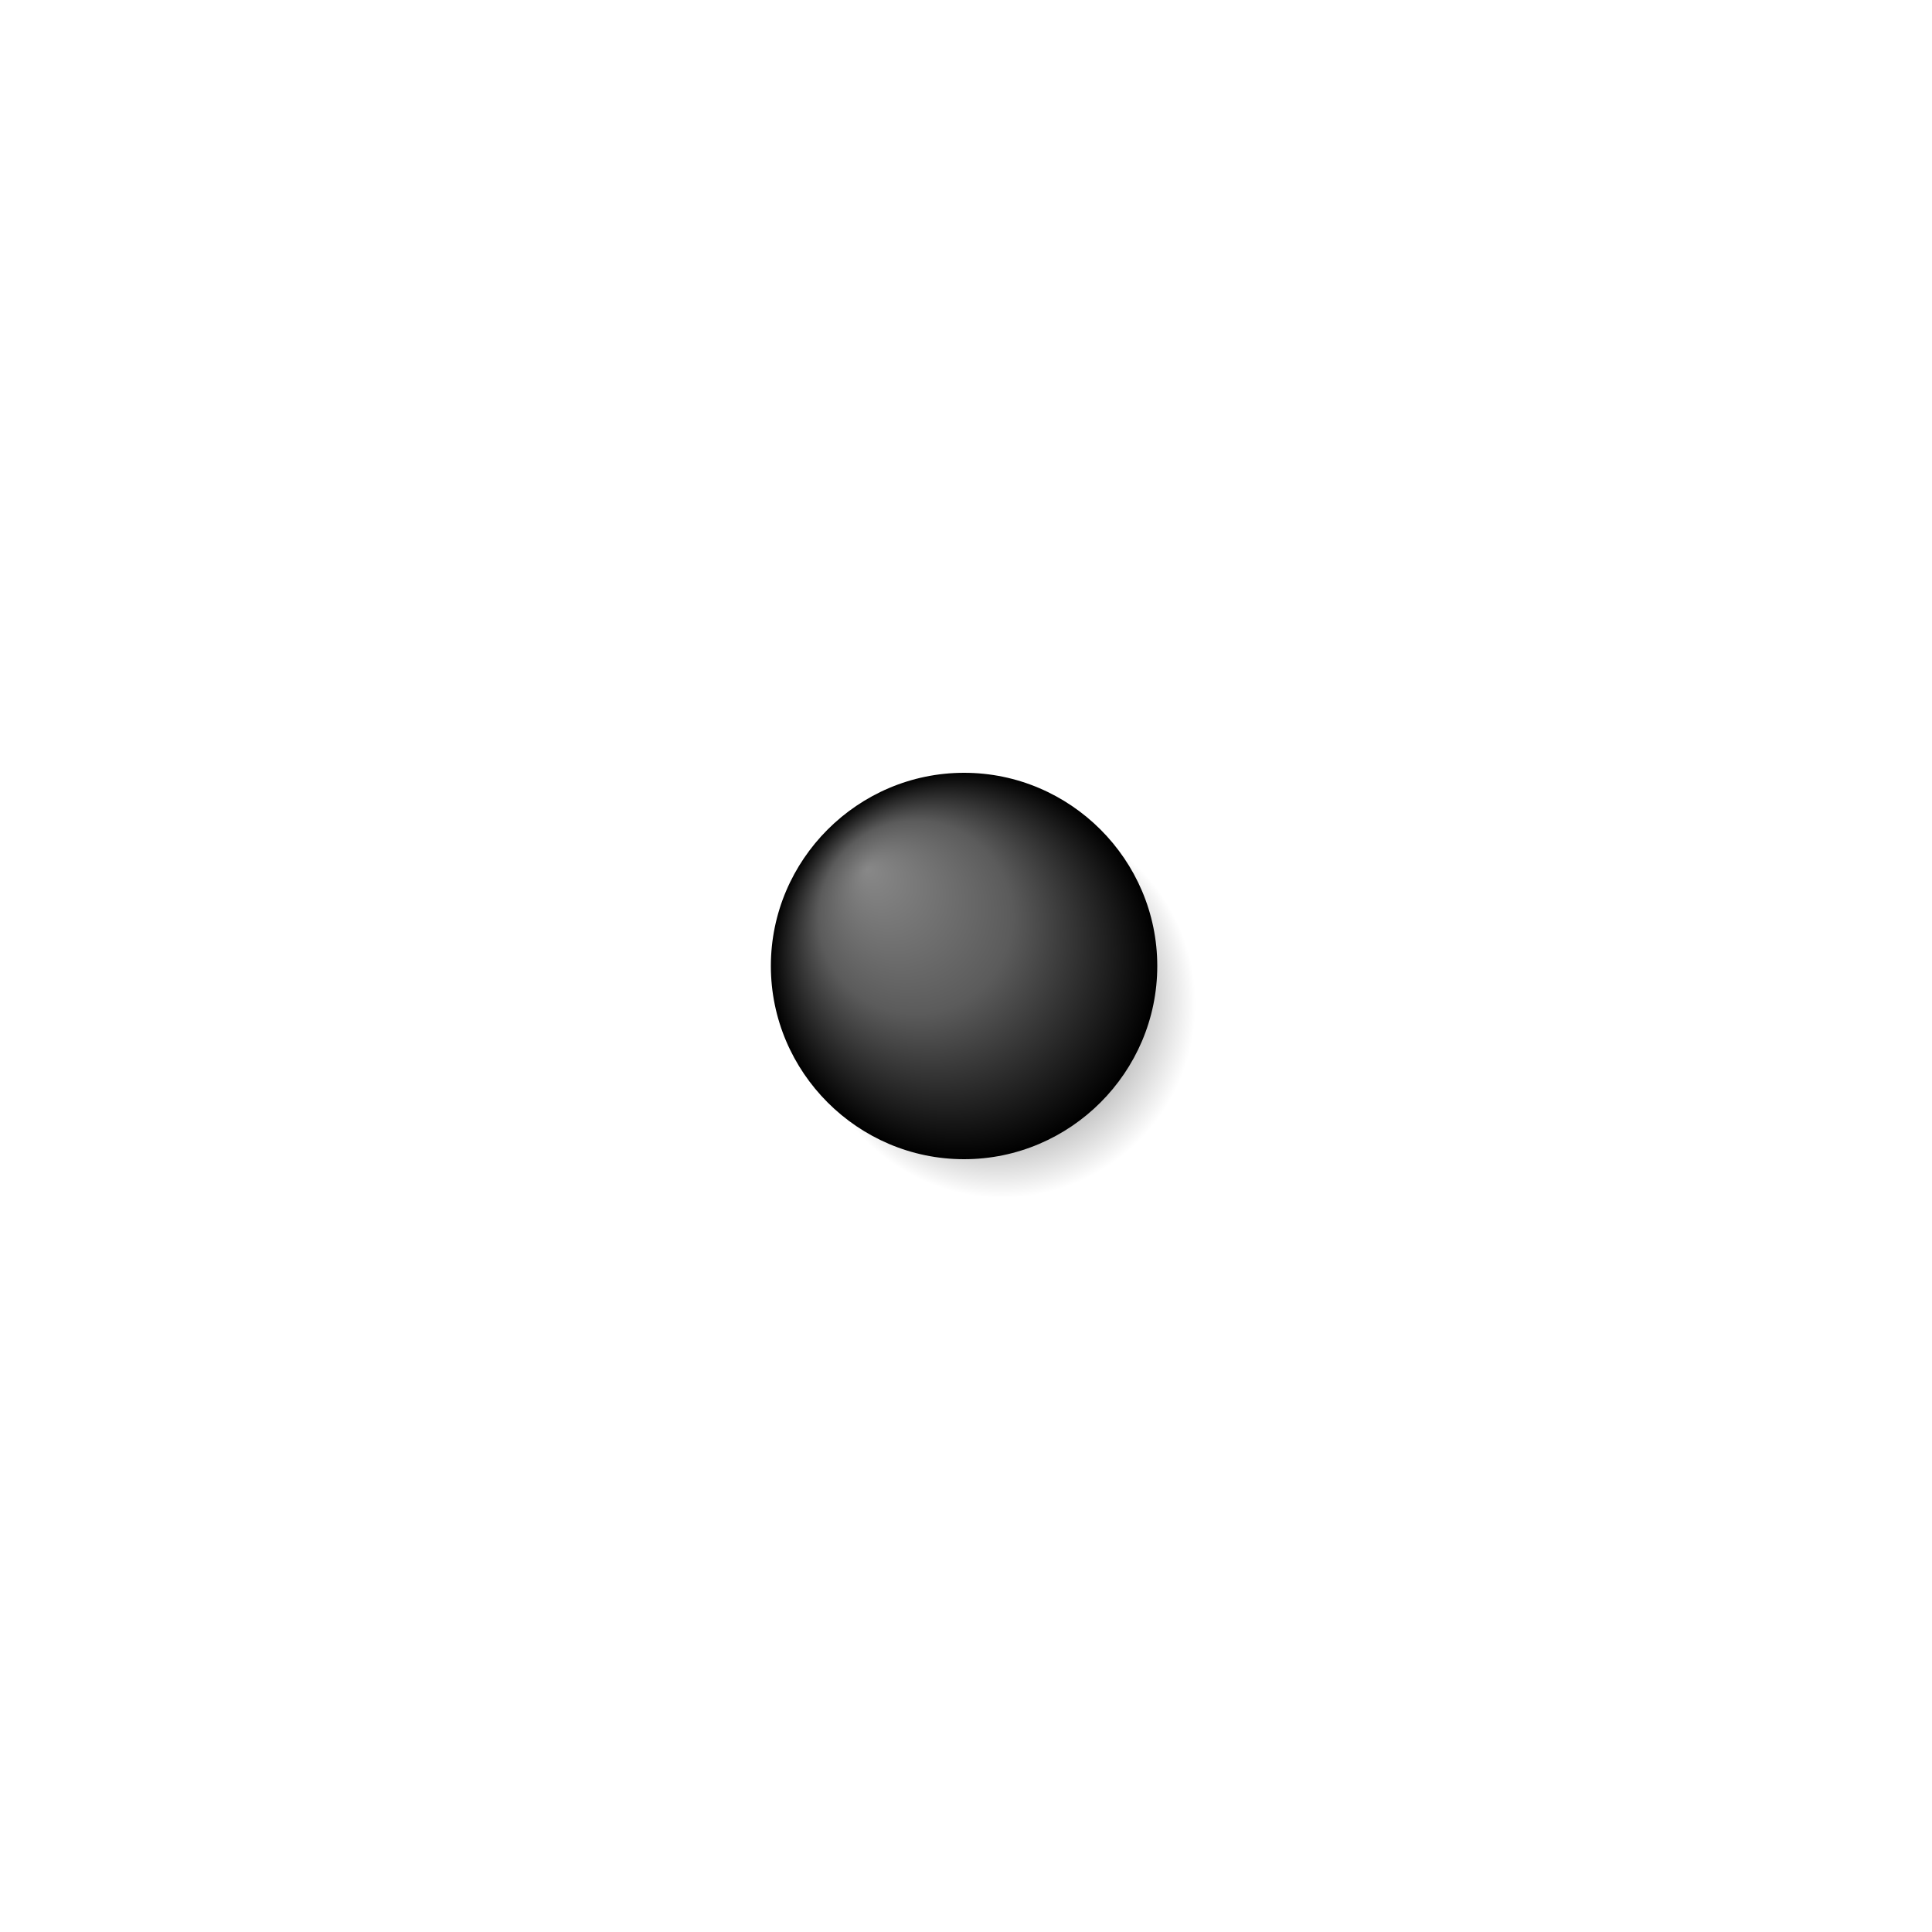
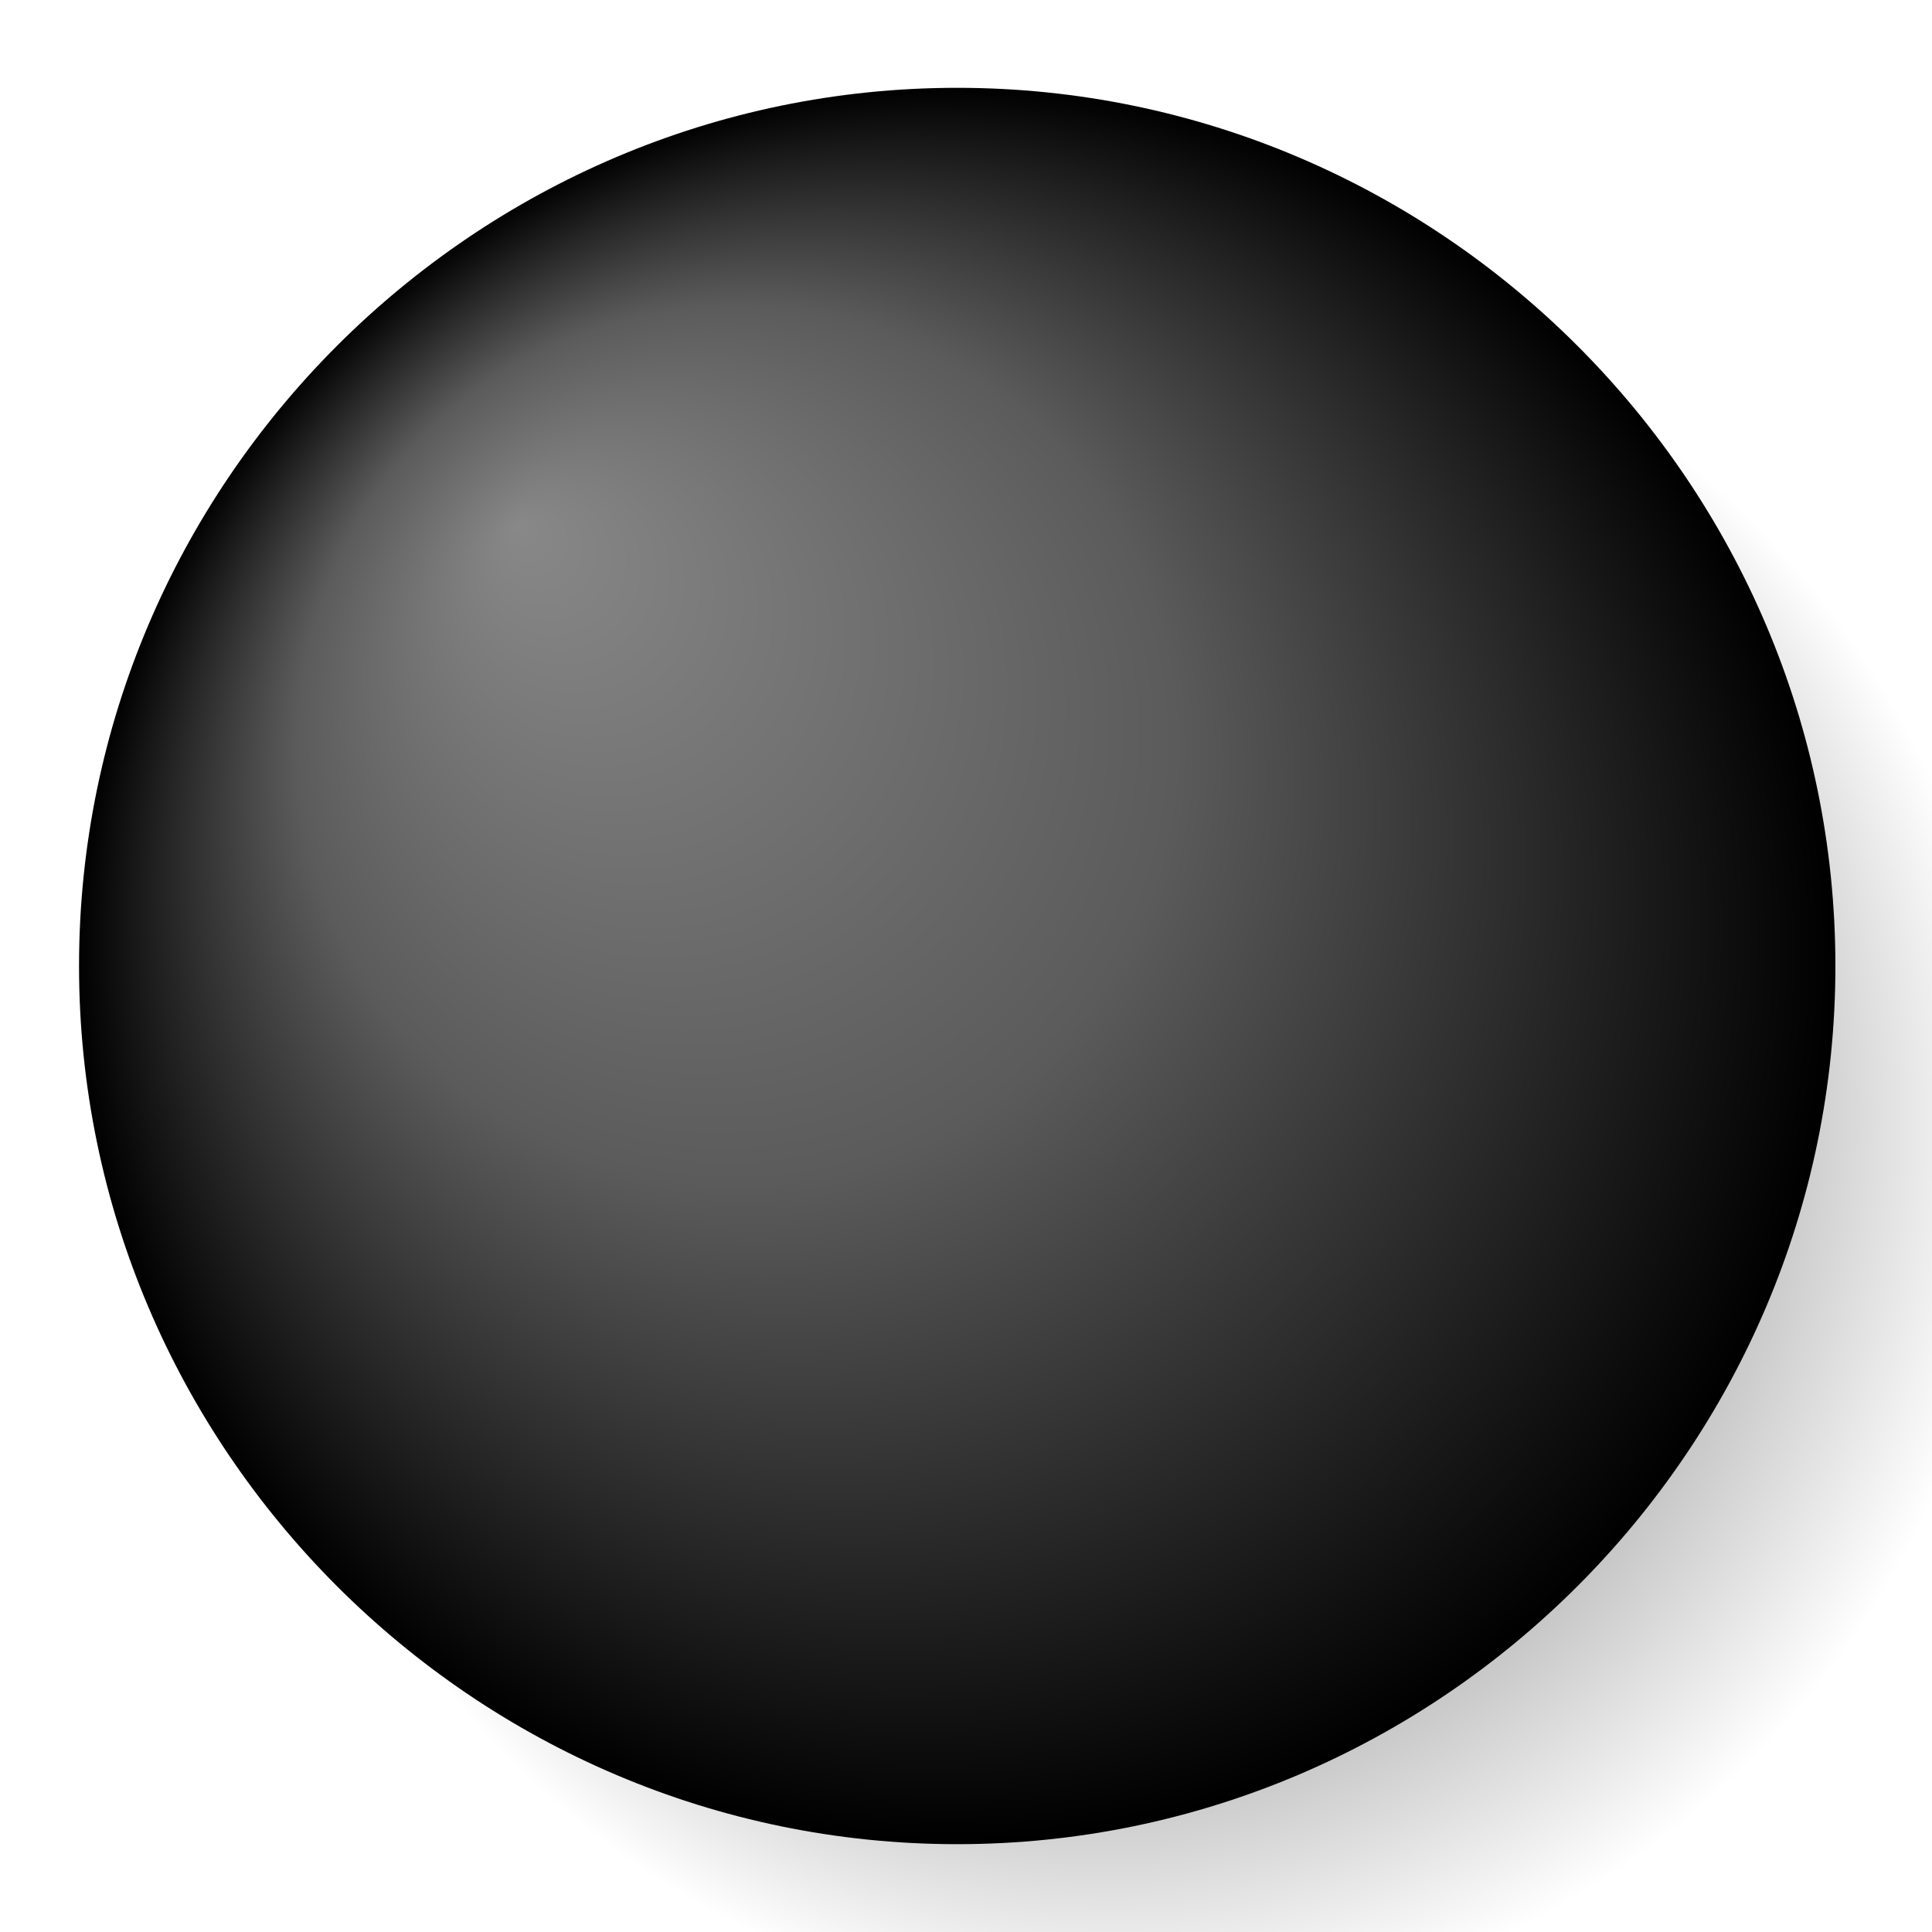
- <svg xmlns="http://www.w3.org/2000/svg" version="1.1" id="Layer_1" x="0px" y="0px" viewBox="0 0 100 100" style="enable-background:new 0 0 100 100;" xml:space="preserve">
+ <svg xmlns="http://www.w3.org/2000/svg" version="1.1" id="Layer_1" x="0px" y="0px" viewBox="39 39 22 22" style="enable-background:new 39 39 22 22;" xml:space="preserve">
  <style type="text/css">
	.st0{fill:url(#path6000_00000129887211141538828870000005751685046540346772_);}
	.st1{fill:url(#path6001_00000015317886506602013140000000047751402487301011_);}
</style>
  <g id="blackPiece">
    <radialGradient id="path6000_00000133498797375483631040000012904421654305643412_" cx="-107.619" cy="-90.516" r="10.008" fx="-109.621" fy="-92.518" gradientTransform="matrix(1 0 0 1 159.5 142.5)" gradientUnits="userSpaceOnUse">
      <stop offset="0" style="stop-color:#000000" />
      <stop offset="1" style="stop-color:#000000;stop-opacity:0" />
    </radialGradient>
    <path id="path6000" style="fill:url(#path6000_00000133498797375483631040000012904421654305643412_);" d="M61.9,52   c0,5.5-4.5,10-10,10s-10-4.5-10-10s4.5-10,10-10S61.9,46.5,61.9,52z" />
    <radialGradient id="path6001_00000092449180234355965330000008259959042322749862_" cx="-109.619" cy="-92.516" r="10.008" fx="-114.623" fy="-97.52" gradientTransform="matrix(1 0 0 1 159.5 142.5)" gradientUnits="userSpaceOnUse">
      <stop offset="0" style="stop-color:#888888" />
      <stop offset="0.5" style="stop-color:#5B5B5B" />
      <stop offset="1" style="stop-color:#000000" />
    </radialGradient>
    <path id="path6001" style="fill:url(#path6001_00000092449180234355965330000008259959042322749862_);" d="M59.9,50   c0,5.5-4.5,10-10,10s-10-4.5-10-10s4.5-10,10-10S59.9,44.5,59.9,50z" />
  </g>
</svg>
